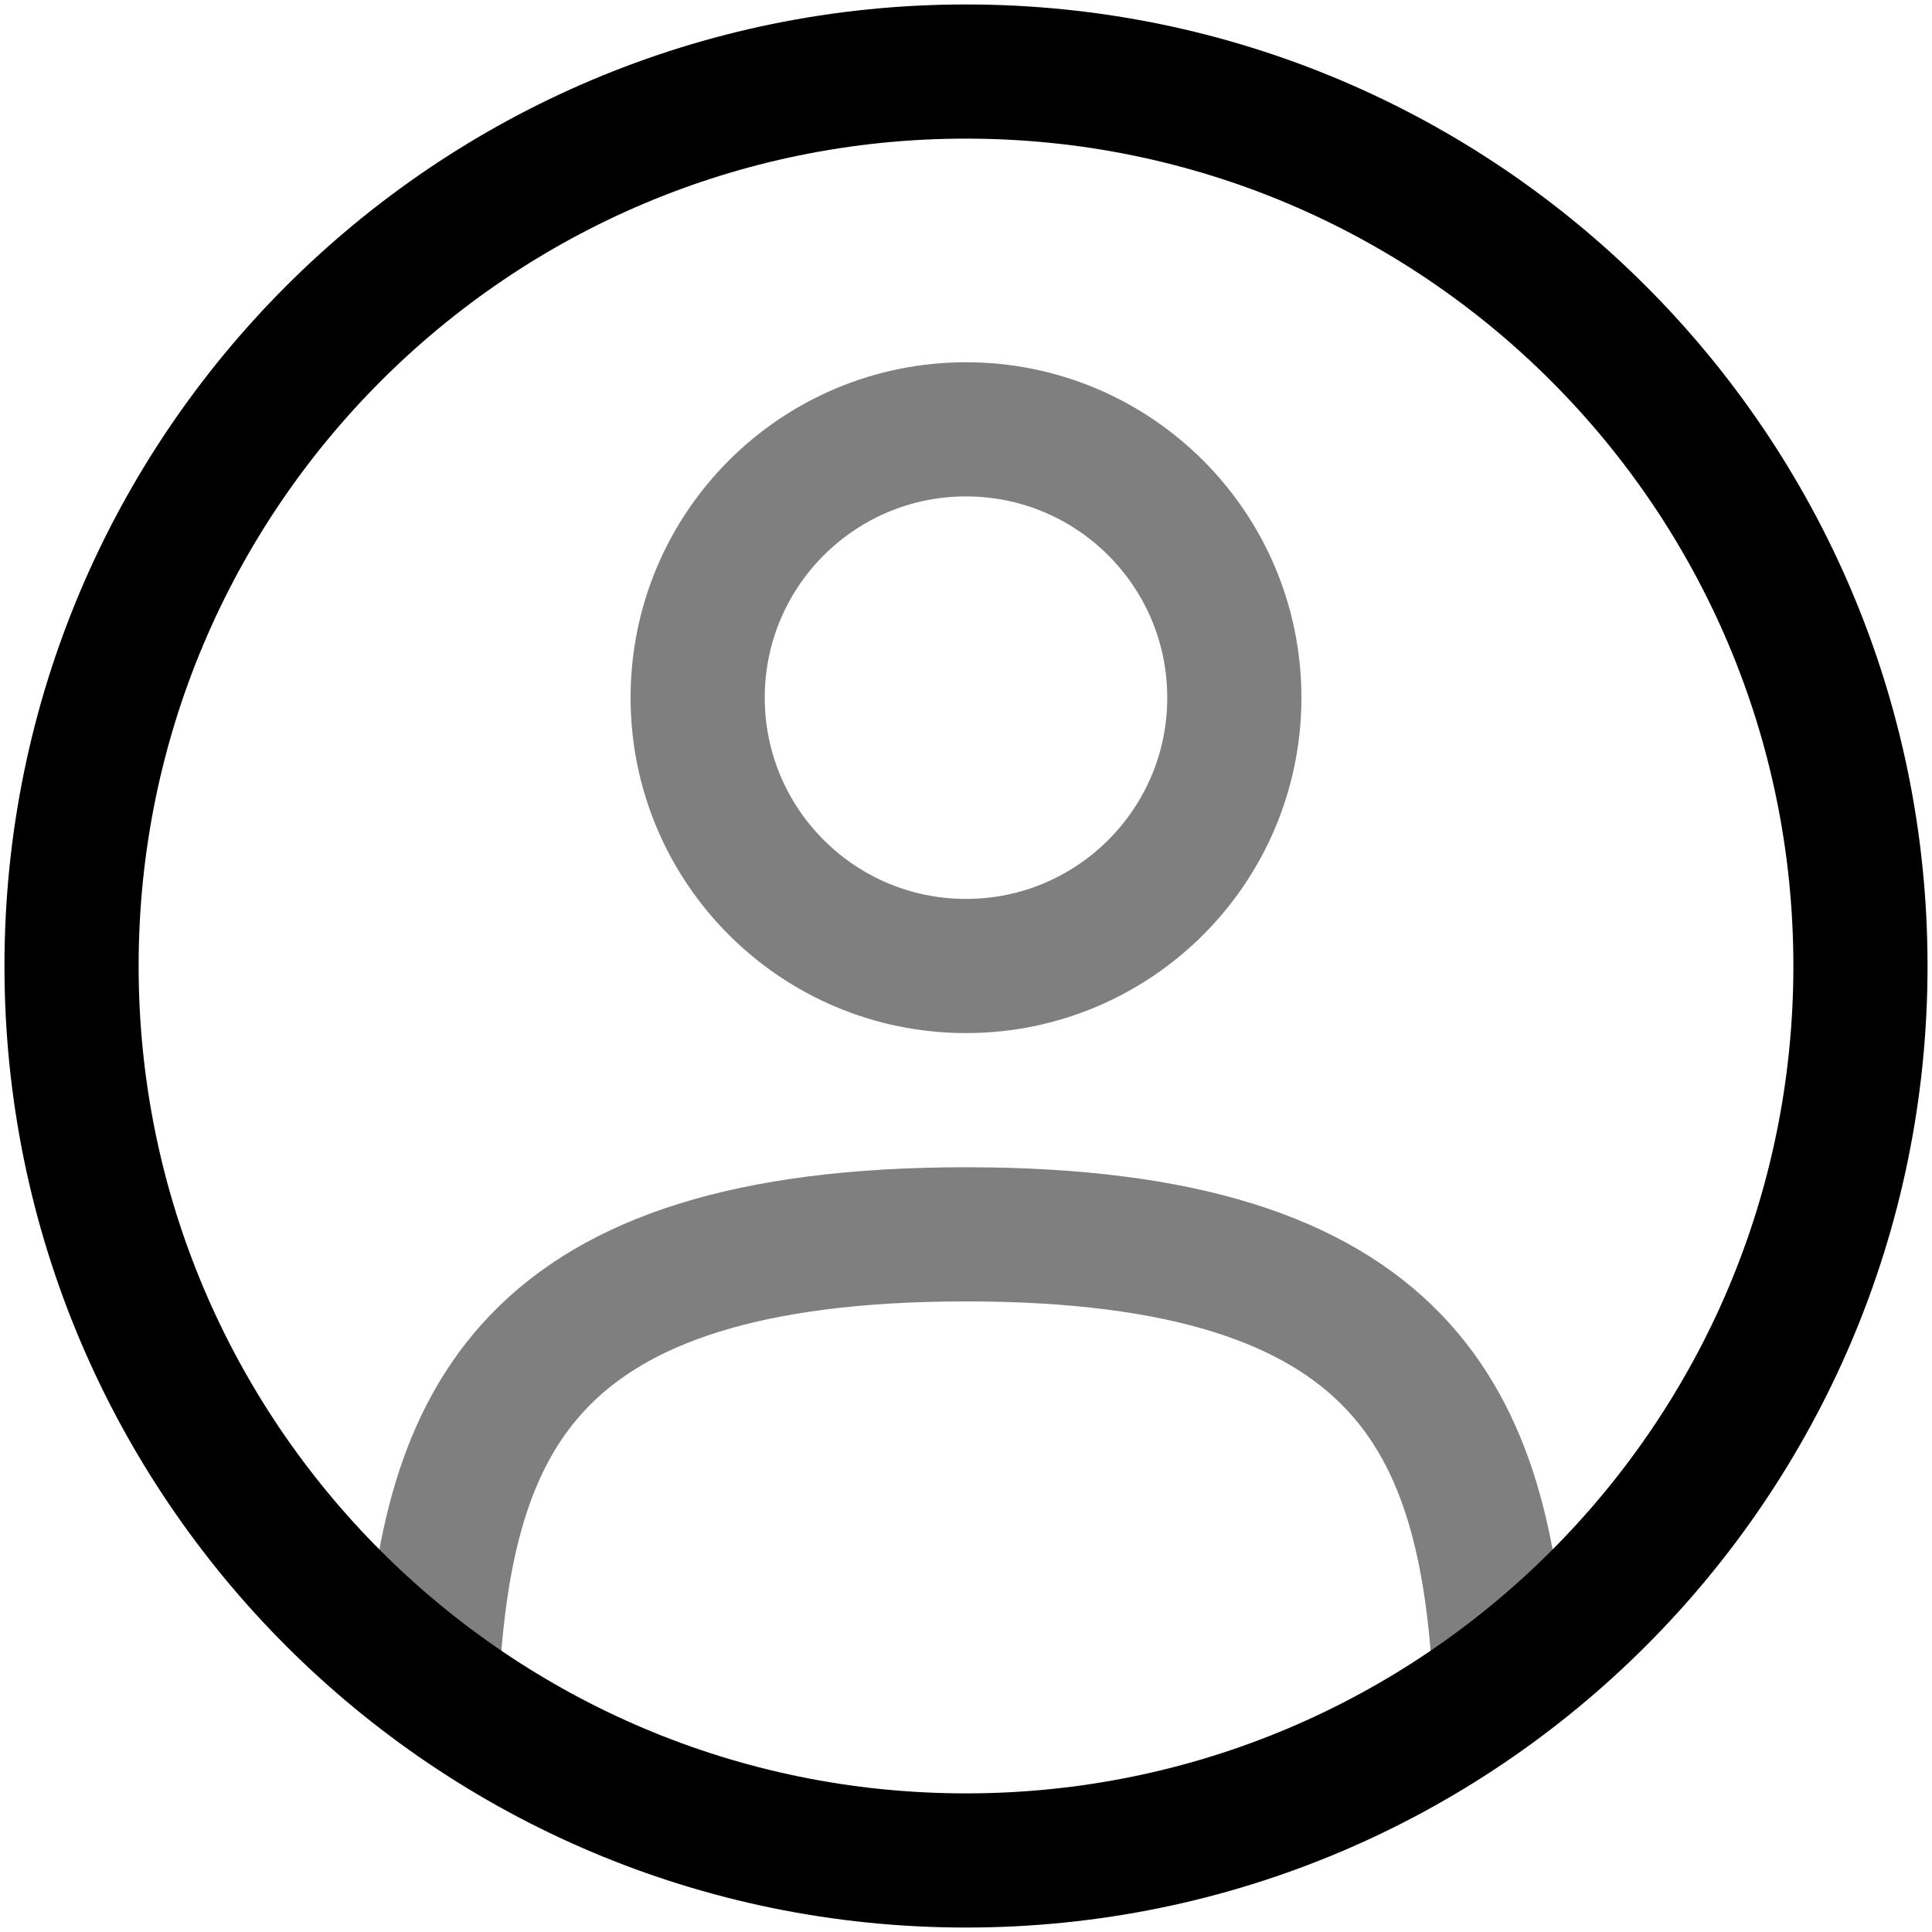
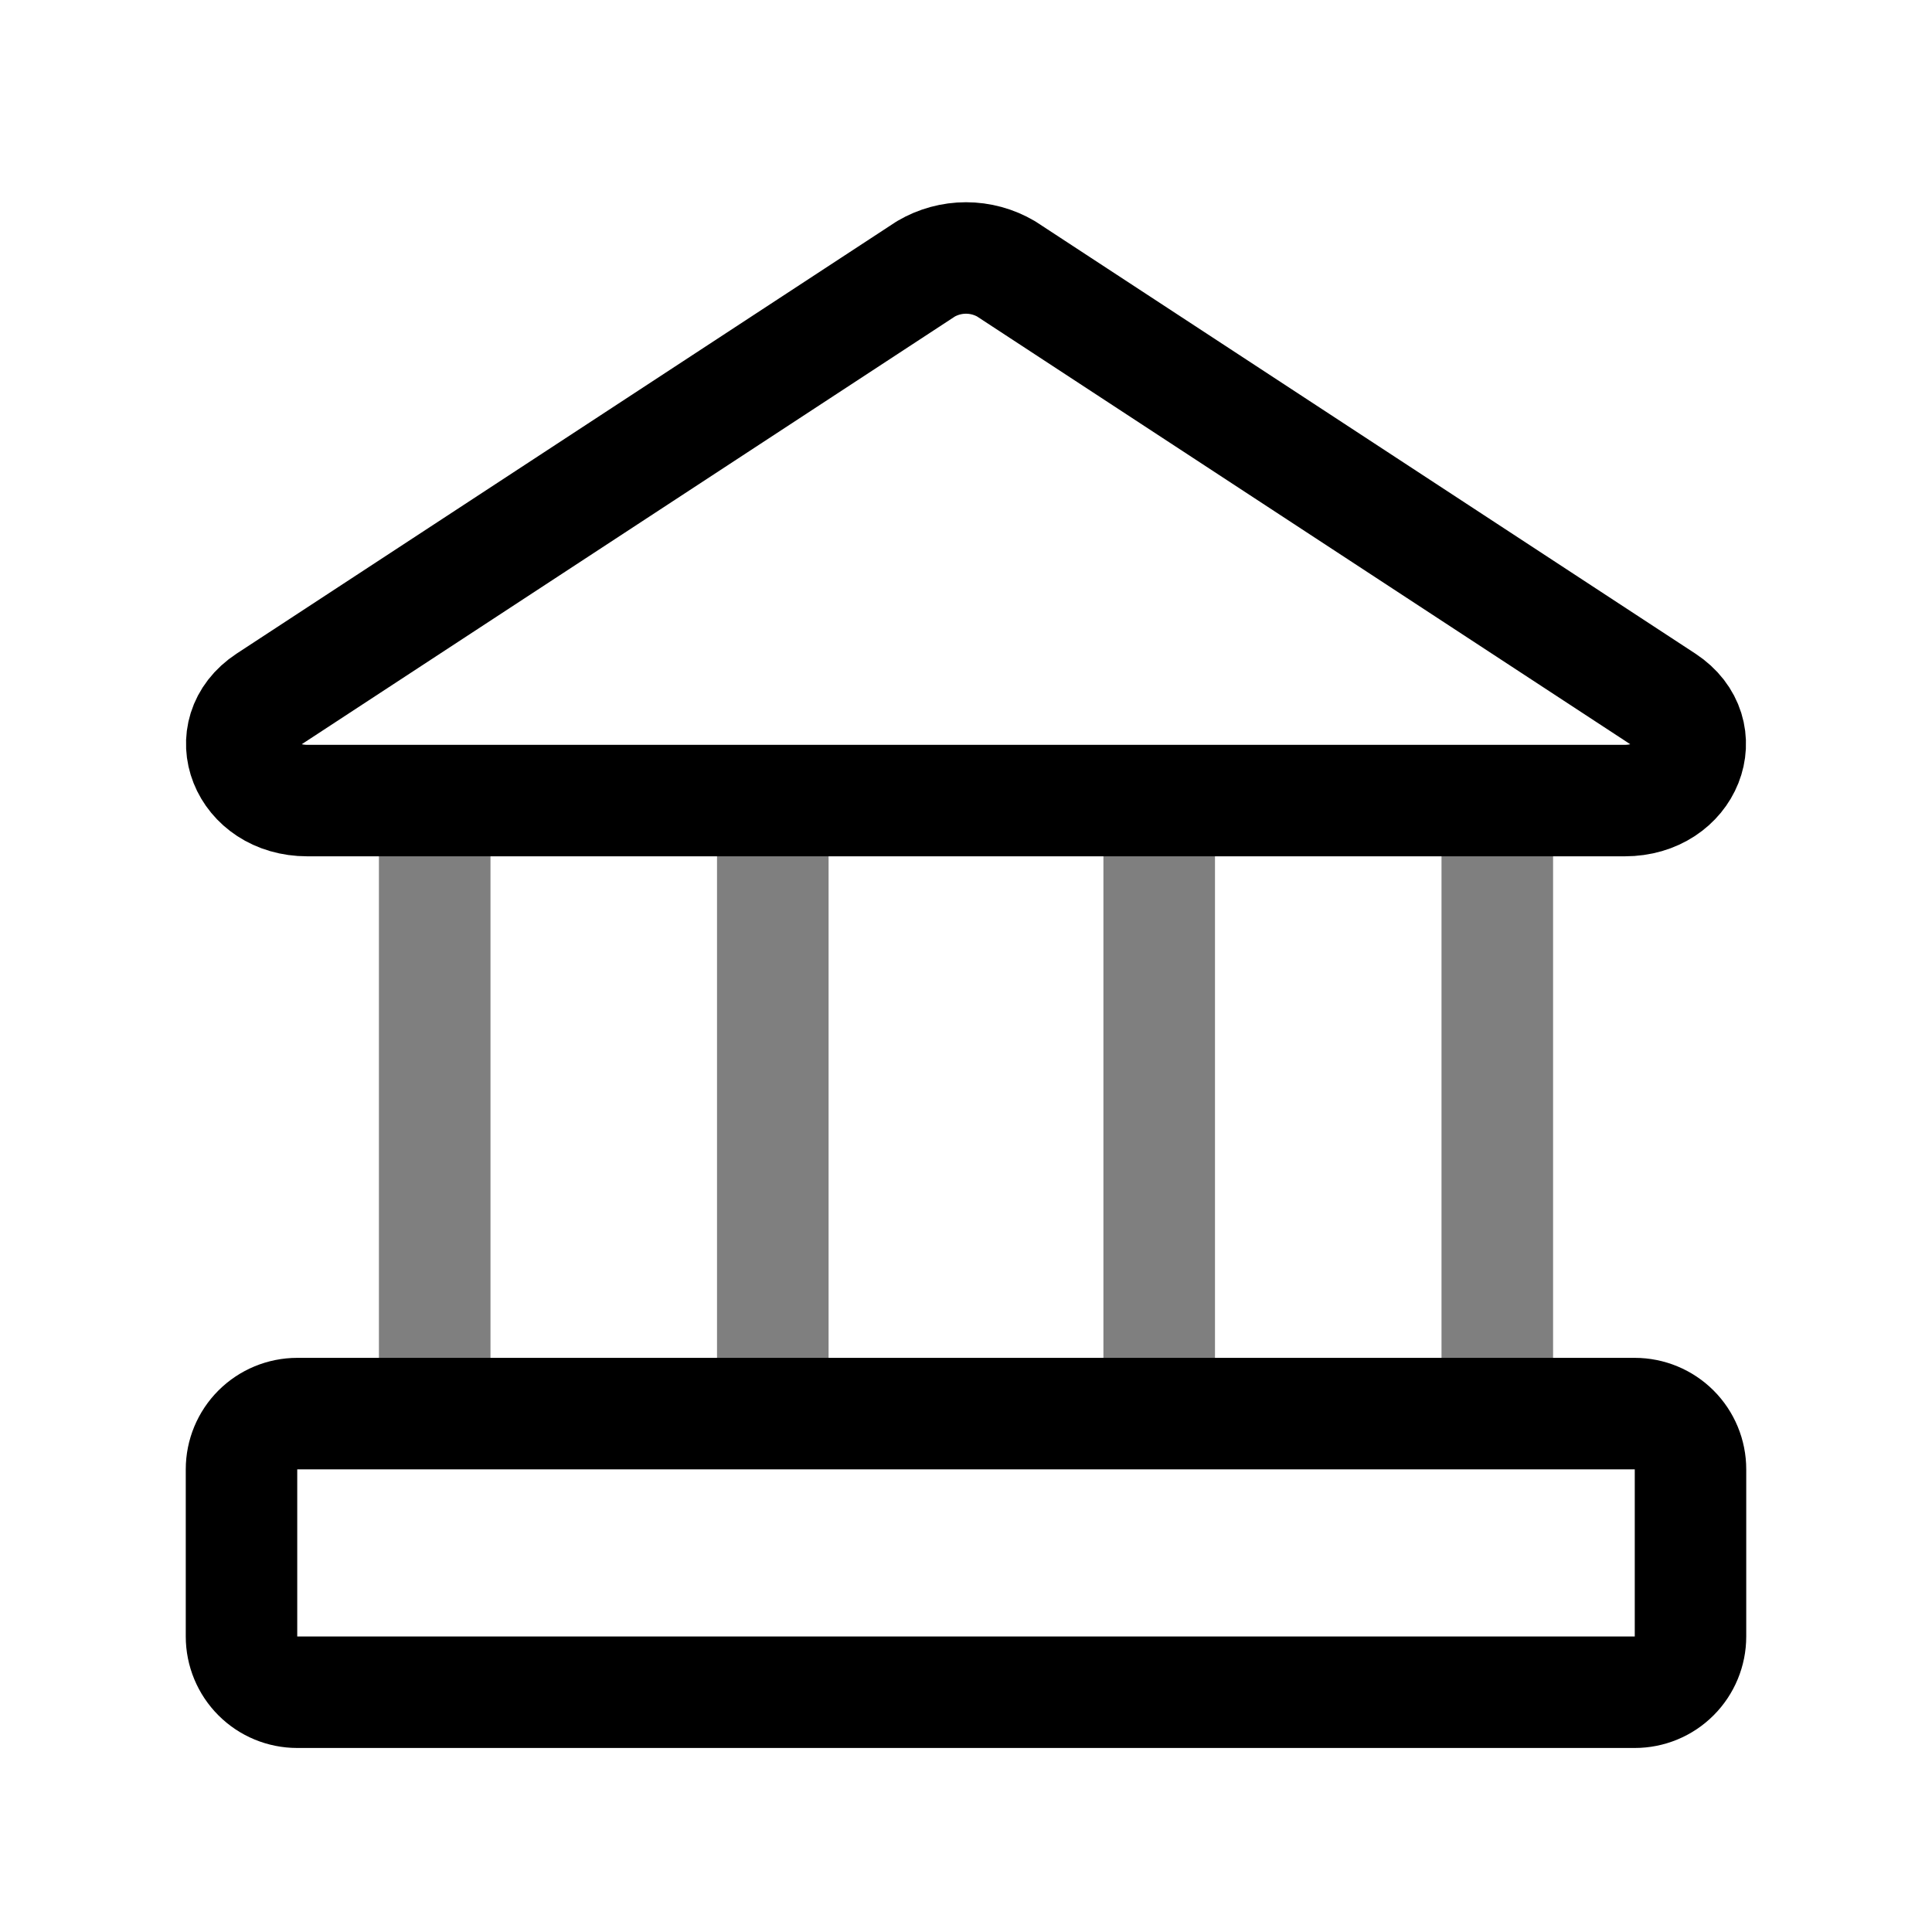
- <svg xmlns="http://www.w3.org/2000/svg" width="36" height="36" viewBox="0 0 36 36" fill="none">
-   <g id="Group">
-     <path id="Vector" opacity="0.5" d="M18 18C20.761 18 23 15.761 23 13C23 10.239 20.761 8 18 8C15.239 8 13 10.239 13 13C13 15.761 15.239 18 18 18Z" stroke="black" stroke-width="2.5" />
-     <path id="Vector_2" d="M18 34.667C27.205 34.667 34.667 27.205 34.667 18C34.667 8.795 27.205 1.333 18 1.333C8.795 1.333 1.333 8.795 1.333 18C1.333 27.205 8.795 34.667 18 34.667Z" stroke="black" stroke-width="2.5" />
-     <path id="Vector_3" opacity="0.5" d="M27.95 31.333C27.683 26.513 26.208 23 18 23C9.792 23 8.317 26.513 8.05 31.333" stroke="black" stroke-width="2.5" stroke-linecap="round" />
+ <svg xmlns="http://www.w3.org/2000/svg" width="40" height="40" viewBox="0 0 40 40" fill="none">
+   <path d="M33.639 16.575H6.362C5.069 16.575 4.515 15.167 5.531 14.498L19.169 5.567C19.421 5.419 19.708 5.341 20 5.341C20.292 5.341 20.579 5.419 20.831 5.567L34.469 14.498C35.485 15.167 34.931 16.575 33.639 16.575ZM33.846 29.267H6.154C5.848 29.267 5.554 29.389 5.338 29.605C5.122 29.821 5 30.115 5 30.421V33.882C5 34.188 5.122 34.482 5.338 34.698C5.554 34.915 5.848 35.036 6.154 35.036H33.846C34.152 35.036 34.446 34.915 34.662 34.698C34.878 34.482 35 34.188 35 33.882V30.421C35 30.115 34.878 29.821 34.662 29.605C34.446 29.389 34.152 29.267 33.846 29.267Z" stroke="black" stroke-width="2.308" stroke-linecap="round" stroke-linejoin="round" />
+   <g opacity="1">
+     <path d="M9 17V30" stroke="black" stroke-width="2.31" opacity="0.5" />
+     <path d="M16 17V30" stroke="black" stroke-width="2.31" opacity="0.5" />
+     <path d="M24 17V30" stroke="black" stroke-width="2.31" opacity="0.5" />
+     <path d="M31 17V30" stroke="black" stroke-width="2.31" opacity="0.5" />
  </g>
</svg>
